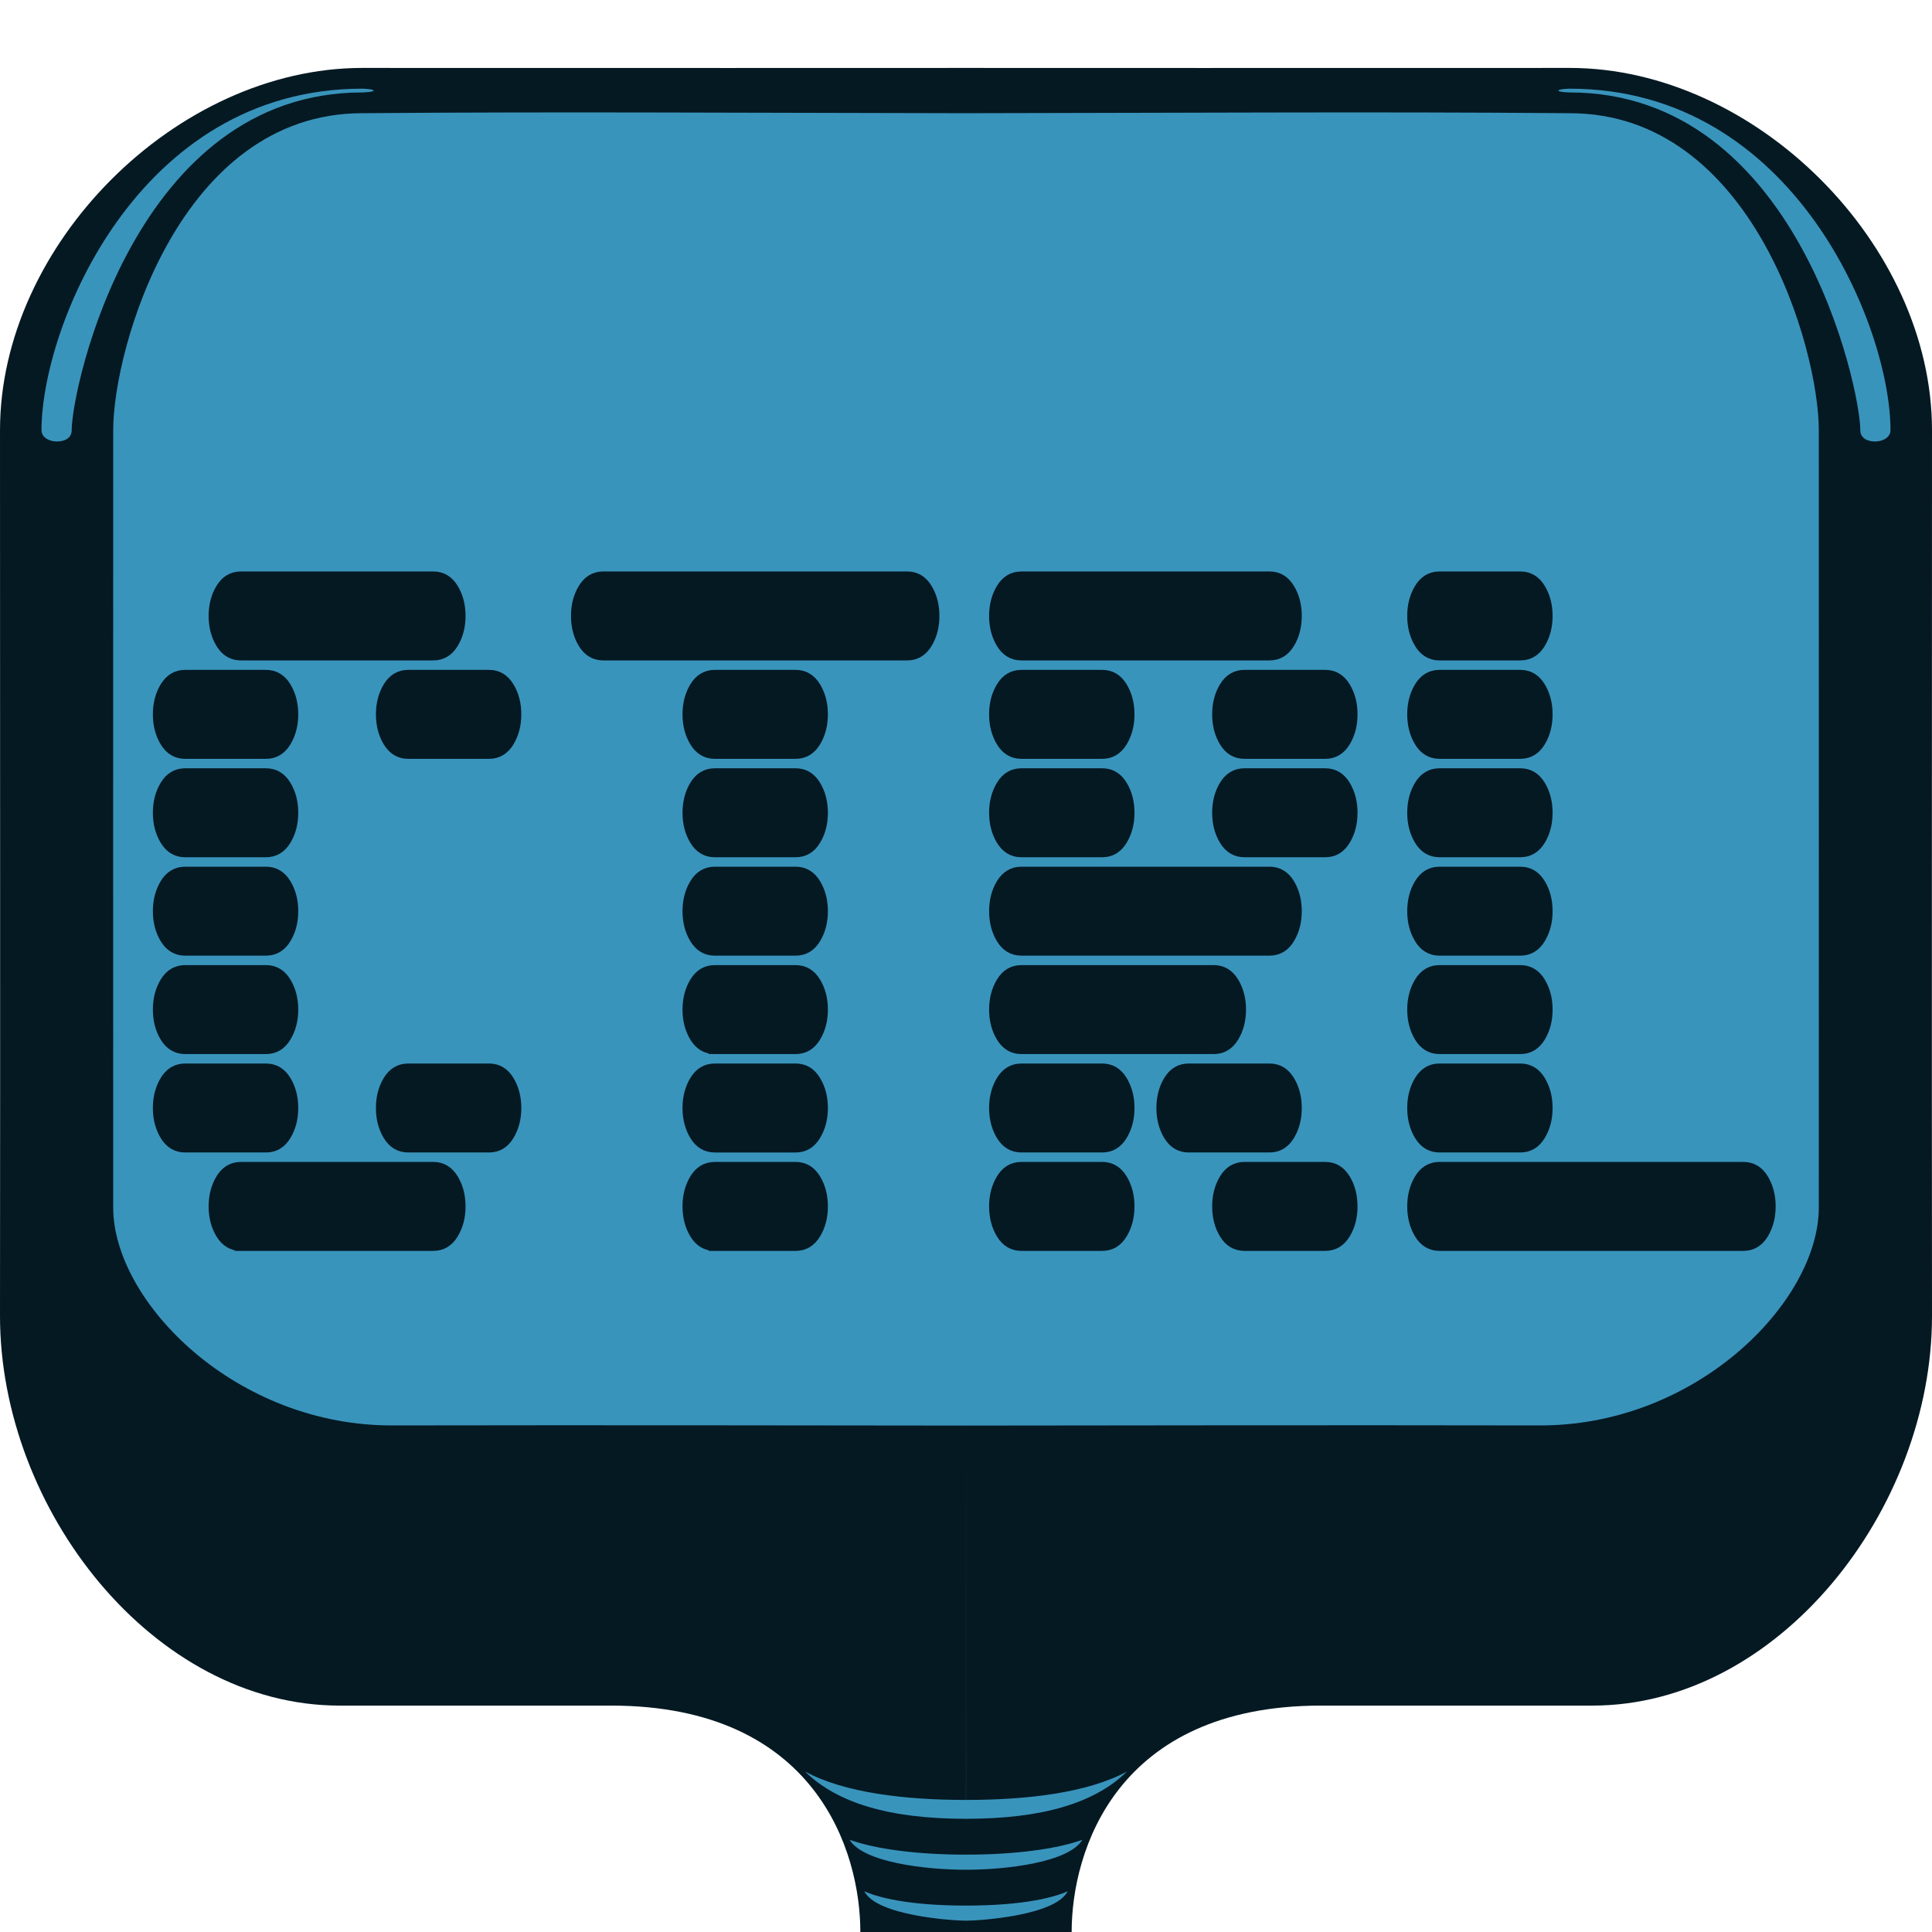
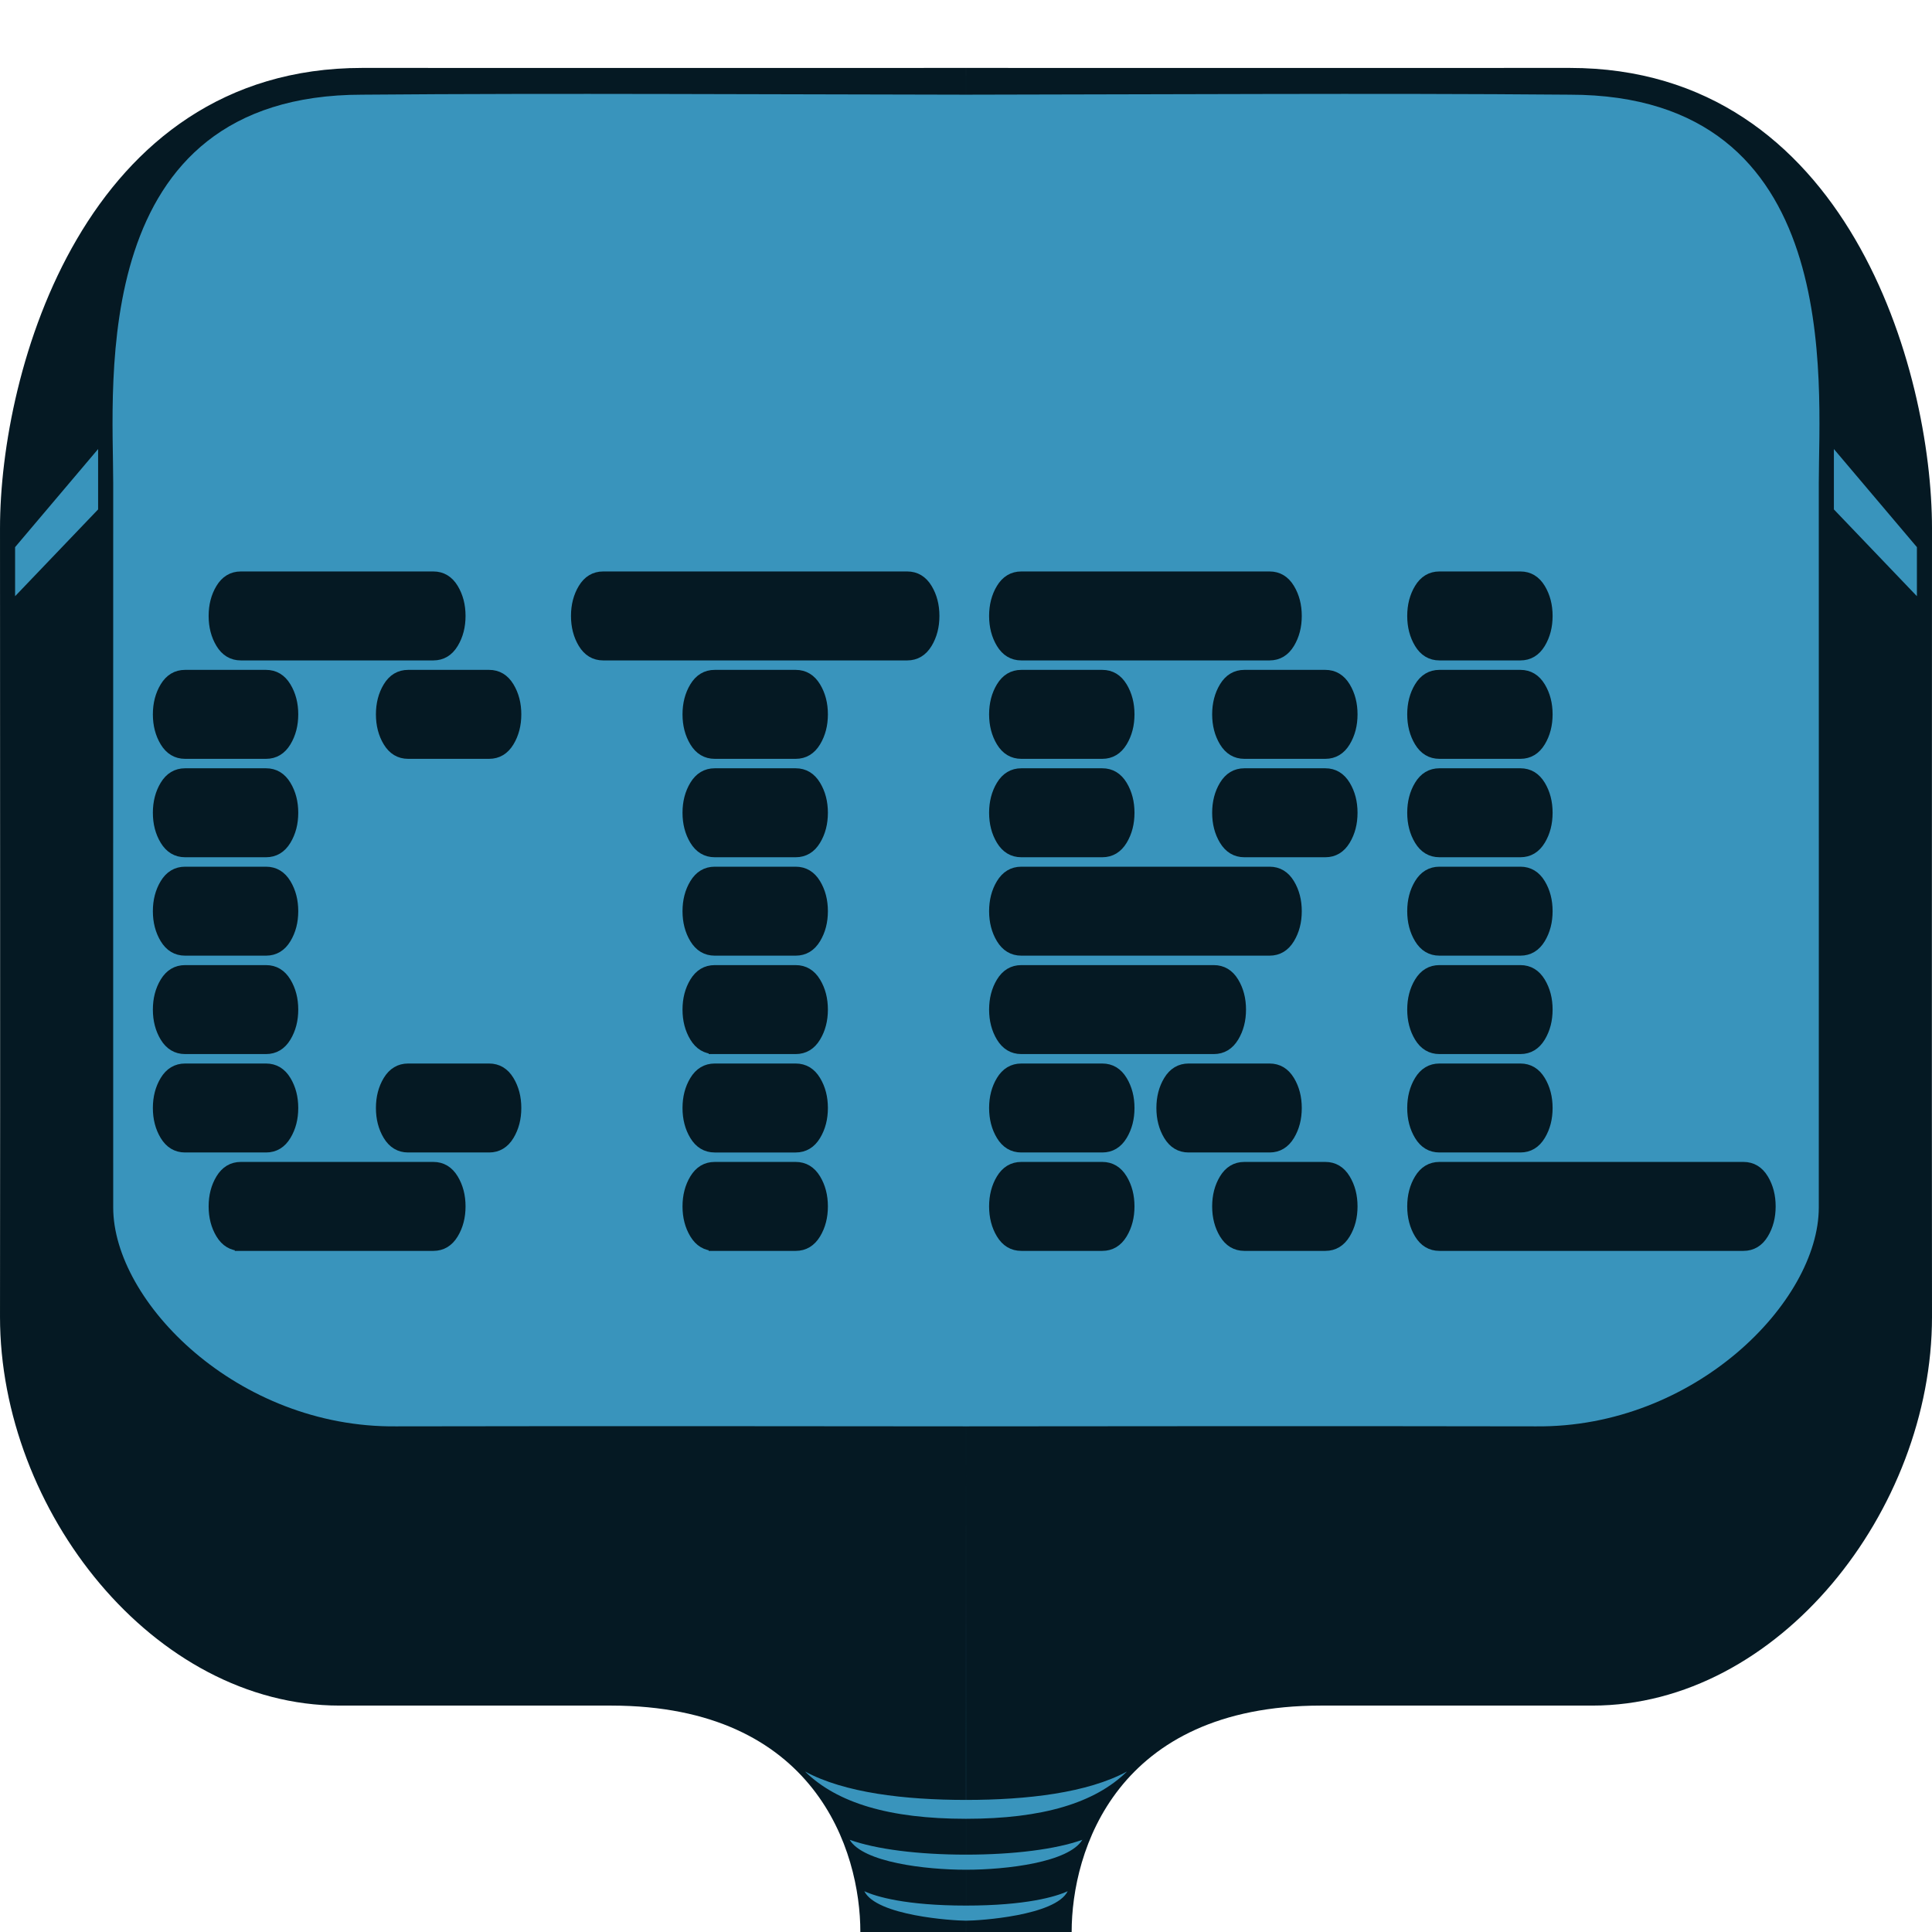
<svg xmlns="http://www.w3.org/2000/svg" width="512" height="512" viewBox="0 0 512 512" version="1.1" id="svg1" xml:space="preserve">
  <defs id="defs1" />
  <g id="ctrlyoke-logo">
-     <path style="fill:#3994BC;fill-opacity:1;stroke:none;stroke-width:0;stroke-dasharray:none" d="M 93,390 C 21.414,387.023 5.527,339.256 6,280 6.608,216.303 6,173.903 6,108 10.852,71.08 27.052,37.085 90,20 h 332 c 57.098,7.636 79.333,54.32 84,88 v 172 c 0,68.397 -38.004,102.878 -76.258,110 -16.893,8.831 -96.784,43.194 -123.896,71.921 C 286.484,482.437 283.654,500.517 280.571,511 H 229.402 C 227.394,497.297 224.043,474.864 203.572,462.11 190.373,453.887 130.667,410.409 93,390 Z" id="keyface" />
-     <path id="keyyoke" style="display:inline;fill:#051923;fill-opacity:1;stroke:none;stroke-width:0;stroke-dasharray:none" d="m 256,317.977 c -18.958,-0.015 -71.619,-0.109 -109.532,-0.03 -30.428,0.315 -53.985,-23.716 -53.985,-41.785 0,-42.634 -0.021,-94.334 0,-149.046 0,-15.686 12.765,-60.776 47.753,-60.776 19.116,-0.162 38.496,-0.171 57.878,-0.134 19.382,0.036 54.147,0.134 57.886,0.134 v -8.682 c -5.315,0 -76.714,0.03 -115.764,0 -35.649,0 -69.458,33.868 -69.458,69.459 0,66.065 0.058,108.938 0,169.856 0,37.09 29.413,74.696 65.117,74.696 19.418,0 31.288,-0.013 52.094,0 39.197,0.025 47.753,27.88 47.753,43.412 9.019,2.5e-4 13.117,0 20.259,0 v -2.171 c -2.563,0 -17.191,-0.953 -19.498,-5.65 2.252,1.046 7.99,2.755 19.498,2.755 v -6.873 c -7.813,0 -19.71,-1.421 -22.307,-5.738 5.09,1.819 13.152,2.844 22.307,2.844 v -6.873 c -14.728,0 -24.747,-3.051 -30.873,-9.072 7.539,4.088 19.107,5.454 30.862,5.454 0,-2.155 0.011,-71.779 0.011,-71.779 z M 140.236,62.36 c -43.589,0 -55.712,56.706 -55.712,64.756 0,1.547 -1.409,2.192 -2.894,2.171 -1.485,-0.021 -2.894,-0.811 -2.894,-2.171 0,-19.625 18.294,-65.479 61.5,-65.479 0,0 2.171,0.054 2.171,0.362 0,0.308 -2.171,0.362 -2.171,0.362 z M 256,317.977 c 18.958,-0.015 71.619,-0.109 109.532,-0.03 30.428,0.315 53.985,-23.716 53.985,-41.785 0,-42.634 0.021,-94.334 0,-149.046 0,-15.686 -12.765,-60.776 -47.753,-60.776 -19.116,-0.162 -38.496,-0.171 -57.878,-0.134 -19.382,0.036 -54.147,0.134 -57.886,0.134 v -8.682 c 5.315,0 76.714,0.03 115.764,0 35.649,0 69.459,33.868 69.459,69.459 0,66.065 -0.058,108.938 0,169.856 0,37.09 -29.413,74.696 -65.117,74.696 -19.418,0 -31.288,-0.013 -52.094,0 -39.197,0.025 -47.753,27.88 -47.753,43.412 -9.019,2.5e-4 -13.117,0 -20.259,0 v -2.171 c 2.563,0 17.191,-0.953 19.498,-5.65 -2.252,1.046 -7.99,2.755 -19.498,2.755 v -6.873 c 7.813,0 19.71,-1.421 22.307,-5.738 -5.09,1.819 -13.152,2.844 -22.307,2.844 v -6.873 c 14.728,0 24.747,-3.051 30.873,-9.072 -7.539,4.088 -19.107,5.454 -30.862,5.454 0,-2.155 -0.011,-71.779 -0.011,-71.779 z M 371.764,62.36 c 43.589,0 55.712,56.706 55.712,64.756 0,1.547 1.409,2.192 2.894,2.171 1.485,-0.021 2.894,-0.811 2.894,-2.171 0,-19.625 -18.294,-65.479 -61.5,-65.479 0,0 -2.171,0.054 -2.171,0.362 0,0.308 2.171,0.362 2.171,0.362 z" transform="matrix(1.38212,0,0,1.38212,-97.82278,-61.68959)" />
+     <path style="display:inline;fill:#3994BC;fill-opacity:1;stroke:none;stroke-width:0;stroke-dasharray:none" d="M 93,390 C 21.414,387.023 2,326.689 2,280 V 168 C 1.705,137.014 5.031,32.795 90,20 H 256 V 511 H 229.402 C 227.394,497.297 224.043,474.864 203.572,462.11 190.373,453.887 130.667,410.409 93,390 Z m 326,0 c 71.586,-2.977 91,-63.311 91,-110 V 168 C 510.295,137.014 506.969,32.795 422,20 H 256 v 491 h 26.598 c 2.008,-13.703 5.359,-36.136 25.83,-48.89 C 321.627,453.887 381.333,410.409 419,390 Z" id="keyface" />
+     <path id="keyyoke" style="display:inline;fill:#051923;fill-opacity:1;stroke:none;stroke-width:0;stroke-dasharray:none" d="m 256,318.127 c -18.958,-0.015 -71.339,-0.079 -109.252,0 -30.428,0.315 -54.264,-23.896 -54.264,-41.965 0,-42.634 -0.021,-84.205 0,-138.917 0,-19.204 -5.024,-74.456 47.753,-74.456 19.116,-0.162 38.496,-0.171 57.878,-0.134 19.382,0.036 54.147,0.134 57.886,0.134 v -5.132 c -5.315,0 -76.714,0.03 -115.764,0 -53.28,0 -69.458,58.078 -69.458,88.27 0,66.065 0.058,90.299 0,151.217 0,37.09 29.413,74.523 65.117,74.523 19.418,0 31.288,-0.013 52.094,0 39.197,0.025 47.753,27.88 47.753,43.412 9.019,2.5e-4 13.117,0 20.259,0 v -2.171 c -2.563,0 -17.191,-0.953 -19.498,-5.65 2.252,1.046 7.99,2.755 19.498,2.755 v -6.873 c -7.813,0 -19.71,-1.421 -22.307,-5.738 5.09,1.819 13.152,2.844 22.307,2.844 v -6.873 c -14.728,0 -24.747,-3.051 -30.873,-9.072 7.539,4.088 19.107,5.454 30.862,5.454 0,-2.155 0.011,-71.629 0.011,-71.629 z M 89.589,142.31 73.671,158.951 v -9.406 L 89.589,130.734 Z M 256,318.127 c 18.958,-0.015 71.339,-0.079 109.252,0 30.428,0.315 54.264,-23.896 54.264,-41.965 0,-42.634 0.021,-84.205 0,-138.917 0,-19.204 5.024,-74.456 -47.753,-74.456 -19.116,-0.162 -38.496,-0.171 -57.878,-0.134 -19.382,0.036 -54.147,0.134 -57.886,0.134 v -5.132 c 5.315,0 76.714,0.03 115.764,0 53.28,0 69.459,58.078 69.459,88.27 0,66.065 -0.058,90.299 0,151.217 0,37.09 -29.413,74.523 -65.117,74.523 -19.418,0 -31.288,-0.013 -52.094,0 -39.197,0.025 -47.753,27.88 -47.753,43.412 -9.019,2.5e-4 -13.117,0 -20.259,0 v -2.171 c 2.563,0 17.191,-0.953 19.498,-5.65 -2.252,1.046 -7.99,2.755 -19.498,2.755 v -6.873 c 7.813,0 19.71,-1.421 22.307,-5.738 -5.09,1.819 -13.152,2.844 -22.307,2.844 v -6.873 c 14.728,0 24.747,-3.051 30.873,-9.072 -7.539,4.088 -19.107,5.454 -30.862,5.454 0,-2.155 -0.011,-71.629 -0.011,-71.629 z m 166.411,-175.817 15.918,16.641 v -9.406 l -15.918,-18.812 z" transform="matrix(1.38212,0,0,1.38212,-97.82278,-61.68959)" />
    <path style="font-size:108.628px;font-family:Sixtyfour;-inkscape-font-specification:Sixtyfour;letter-spacing:-6.815px;fill:#051923;fill-opacity:1;stroke:#051923;stroke-width:3.2;stroke-dasharray:none;stroke-opacity:1" d="m 63.817,329.898 h 51.03 q 3.233,0 5.08,-3.056 1.847,-3.056 1.847,-7.131 0,-4.075 -1.847,-7.131 -1.847,-3.056 -5.08,-3.056 H 63.817 q -3.233,0 -5.08,3.056 -1.847,3.056 -1.847,7.131 0,4.075 1.847,7.131 1.847,3.056 5.08,3.056 z M 49.039,303.818 h 21.474 q 3.233,0 5.08,-3.056 1.847,-3.056 1.847,-7.131 0,-4.075 -1.847,-7.131 -1.847,-3.056 -5.08,-3.056 H 49.039 q -3.233,0 -5.08,3.056 -1.847,3.056 -1.847,7.131 0,4.075 1.847,7.131 1.847,3.056 5.08,3.056 z m 59.111,0 h 21.474 q 3.233,0 5.08,-3.056 1.847,-3.056 1.847,-7.131 0,-4.075 -1.847,-7.131 -1.847,-3.056 -5.08,-3.056 h -21.474 q -3.233,0 -5.08,3.056 -1.847,3.056 -1.847,7.131 0,4.075 1.847,7.131 1.847,3.056 5.08,3.056 z M 49.039,277.738 h 21.474 q 3.233,0 5.08,-3.056 1.847,-3.056 1.847,-7.131 0,-4.075 -1.847,-7.131 -1.847,-3.056 -5.08,-3.056 H 49.039 q -3.233,0 -5.08,3.056 -1.847,3.056 -1.847,7.131 0,4.075 1.847,7.131 1.847,3.056 5.08,3.056 z m 0,-26.08 h 21.474 q 3.233,0 5.08,-3.056 1.847,-3.056 1.847,-7.131 0,-4.075 -1.847,-7.131 -1.847,-3.056 -5.08,-3.056 H 49.039 q -3.233,0 -5.08,3.056 -1.847,3.056 -1.847,7.131 0,4.075 1.847,7.131 1.847,3.056 5.08,3.056 z m 0,-26.08 h 21.474 q 3.233,0 5.08,-3.056 1.847,-3.056 1.847,-7.131 0,-4.075 -1.847,-7.131 -1.847,-3.056 -5.08,-3.056 H 49.039 q -3.233,0 -5.08,3.056 -1.847,3.056 -1.847,7.131 0,4.075 1.847,7.131 1.847,3.056 5.08,3.056 z m 0,-26.08 h 21.474 q 3.233,0 5.08,-3.056 1.847,-3.056 1.847,-7.131 0,-4.075 -1.847,-7.131 -1.847,-3.056 -5.08,-3.056 H 49.039 q -3.233,0 -5.08,3.056 -1.847,3.056 -1.847,7.131 0,4.075 1.847,7.131 1.847,3.056 5.08,3.056 z m 59.111,0 h 21.474 q 3.233,0 5.08,-3.056 1.847,-3.056 1.847,-7.131 0,-4.075 -1.847,-7.131 -1.847,-3.056 -5.08,-3.056 h -21.474 q -3.233,0 -5.08,3.056 -1.847,3.056 -1.847,7.131 0,4.075 1.847,7.131 1.847,3.056 5.08,3.056 z M 63.817,173.417 h 51.03 q 3.233,0 5.08,-3.056 1.847,-3.056 1.847,-7.131 0,-4.075 -1.847,-7.131 -1.847,-3.056 -5.08,-3.056 H 63.817 q -3.233,0 -5.08,3.056 -1.847,3.056 -1.847,7.131 0,4.075 1.847,7.131 1.847,3.056 5.08,3.056 z M 189.4,329.898 h 21.474 q 3.233,0 5.08,-3.056 1.847,-3.056 1.847,-7.131 0,-4.075 -1.847,-7.131 -1.847,-3.056 -5.08,-3.056 h -21.474 q -3.233,0 -5.08,3.056 -1.847,3.056 -1.847,7.131 0,4.075 1.847,7.131 1.847,3.056 5.08,3.056 z m 0,-26.08 h 21.474 q 3.233,0 5.08,-3.056 1.847,-3.056 1.847,-7.131 0,-4.075 -1.847,-7.131 -1.847,-3.056 -5.08,-3.056 h -21.474 q -3.233,0 -5.08,3.056 -1.847,3.056 -1.847,7.131 0,4.075 1.847,7.131 1.847,3.056 5.08,3.056 z m 0,-26.08 h 21.474 q 3.233,0 5.08,-3.056 1.847,-3.056 1.847,-7.131 0,-4.075 -1.847,-7.131 -1.847,-3.056 -5.08,-3.056 h -21.474 q -3.233,0 -5.08,3.056 -1.847,3.056 -1.847,7.131 0,4.075 1.847,7.131 1.847,3.056 5.08,3.056 z m 0,-26.08 h 21.474 q 3.233,0 5.08,-3.056 1.847,-3.056 1.847,-7.131 0,-4.075 -1.847,-7.131 -1.847,-3.056 -5.08,-3.056 h -21.474 q -3.233,0 -5.08,3.056 -1.847,3.056 -1.847,7.131 0,4.075 1.847,7.131 1.847,3.056 5.08,3.056 z m 0,-26.08 h 21.474 q 3.233,0 5.08,-3.056 1.847,-3.056 1.847,-7.131 0,-4.075 -1.847,-7.131 -1.847,-3.056 -5.08,-3.056 h -21.474 q -3.233,0 -5.08,3.056 -1.847,3.056 -1.847,7.131 0,4.075 1.847,7.131 1.847,3.056 5.08,3.056 z m 0,-26.08 h 21.474 q 3.233,0 5.08,-3.056 1.847,-3.056 1.847,-7.131 0,-4.075 -1.847,-7.131 -1.847,-3.056 -5.08,-3.056 h -21.474 q -3.233,0 -5.08,3.056 -1.847,3.056 -1.847,7.131 0,4.075 1.847,7.131 1.847,3.056 5.08,3.056 z M 159.844,173.417 h 80.585 q 3.233,0 5.08,-3.056 1.847,-3.056 1.847,-7.131 0,-4.075 -1.847,-7.131 -1.847,-3.056 -5.08,-3.056 h -80.585 q -3.233,0 -5.08,3.056 -1.847,3.056 -1.847,7.131 0,4.075 1.847,7.131 1.847,3.056 5.08,3.056 z m 110.805,156.48 h 21.474 q 3.233,0 5.08,-3.056 1.847,-3.056 1.847,-7.131 0,-4.075 -1.847,-7.131 -1.847,-3.056 -5.08,-3.056 h -21.474 q -3.233,0 -5.08,3.056 -1.847,3.056 -1.847,7.131 0,4.075 1.847,7.131 1.847,3.056 5.08,3.056 z m 59.111,0 h 21.474 q 3.233,0 5.08,-3.056 1.847,-3.056 1.847,-7.131 0,-4.075 -1.847,-7.131 -1.847,-3.056 -5.08,-3.056 H 329.761 q -3.233,0 -5.08,3.056 -1.847,3.056 -1.847,7.131 0,4.075 1.847,7.131 1.847,3.056 5.08,3.056 z M 270.65,303.818 h 21.474 q 3.233,0 5.08,-3.056 1.847,-3.056 1.847,-7.131 0,-4.075 -1.847,-7.131 -1.847,-3.056 -5.08,-3.056 h -21.474 q -3.233,0 -5.08,3.056 -1.847,3.056 -1.847,7.131 0,4.075 1.847,7.131 1.847,3.056 5.08,3.056 z m 44.333,0 h 21.474 q 3.233,0 5.08,-3.056 1.847,-3.056 1.847,-7.131 0,-4.075 -1.847,-7.131 -1.847,-3.056 -5.08,-3.056 h -21.474 q -3.233,0 -5.08,3.056 -1.847,3.056 -1.847,7.131 0,4.075 1.847,7.131 1.847,3.056 5.08,3.056 z m -44.333,-26.08 h 51.03 q 3.233,0 5.08,-3.056 1.847,-3.056 1.847,-7.131 0,-4.075 -1.847,-7.131 -1.847,-3.056 -5.08,-3.056 h -51.03 q -3.233,0 -5.08,3.056 -1.847,3.056 -1.847,7.131 0,4.075 1.847,7.131 1.847,3.056 5.08,3.056 z m 0,-26.08 h 65.807 q 3.233,0 5.08,-3.056 1.847,-3.056 1.847,-7.131 0,-4.075 -1.847,-7.131 -1.847,-3.056 -5.08,-3.056 h -65.807 q -3.233,0 -5.08,3.056 -1.847,3.056 -1.847,7.131 0,4.075 1.847,7.131 1.847,3.056 5.08,3.056 z m 0,-26.08 h 21.474 q 3.233,0 5.08,-3.056 1.847,-3.056 1.847,-7.131 0,-4.075 -1.847,-7.131 -1.847,-3.056 -5.08,-3.056 h -21.474 q -3.233,0 -5.08,3.056 -1.847,3.056 -1.847,7.131 0,4.075 1.847,7.131 1.847,3.056 5.08,3.056 z m 59.111,0 h 21.474 q 3.233,0 5.08,-3.056 1.847,-3.056 1.847,-7.131 0,-4.075 -1.847,-7.131 -1.847,-3.056 -5.08,-3.056 H 329.761 q -3.233,0 -5.08,3.056 -1.847,3.056 -1.847,7.131 0,4.075 1.847,7.131 1.847,3.056 5.08,3.056 z m -59.111,-26.08 h 21.474 q 3.233,0 5.08,-3.056 1.847,-3.056 1.847,-7.131 0,-4.075 -1.847,-7.131 -1.847,-3.056 -5.08,-3.056 h -21.474 q -3.233,0 -5.08,3.056 -1.847,3.056 -1.847,7.131 0,4.075 1.847,7.131 1.847,3.056 5.08,3.056 z m 59.111,0 h 21.474 q 3.233,0 5.08,-3.056 1.847,-3.056 1.847,-7.131 0,-4.075 -1.847,-7.131 -1.847,-3.056 -5.08,-3.056 H 329.761 q -3.233,0 -5.08,3.056 -1.847,3.056 -1.847,7.131 0,4.075 1.847,7.131 1.847,3.056 5.08,3.056 z M 270.65,173.417 h 65.807 q 3.233,0 5.08,-3.056 1.847,-3.056 1.847,-7.131 0,-4.075 -1.847,-7.131 -1.847,-3.056 -5.08,-3.056 h -65.807 q -3.233,0 -5.08,3.056 -1.847,3.056 -1.847,7.131 0,4.075 1.847,7.131 1.847,3.056 5.08,3.056 z m 110.805,156.48 h 80.585 q 3.233,0 5.08,-3.056 1.847,-3.056 1.847,-7.131 0,-4.075 -1.847,-7.131 -1.847,-3.056 -5.08,-3.056 h -80.585 q -3.233,0 -5.08,3.056 -1.847,3.056 -1.847,7.131 0,4.075 1.847,7.131 1.847,3.056 5.08,3.056 z m 0,-26.08 h 21.474 q 3.233,0 5.08,-3.056 1.847,-3.056 1.847,-7.131 0,-4.075 -1.847,-7.131 -1.847,-3.056 -5.08,-3.056 h -21.474 q -3.233,0 -5.08,3.056 -1.847,3.056 -1.847,7.131 0,4.075 1.847,7.131 1.847,3.056 5.08,3.056 z m 0,-26.08 h 21.474 q 3.233,0 5.08,-3.056 1.847,-3.056 1.847,-7.131 0,-4.075 -1.847,-7.131 -1.847,-3.056 -5.08,-3.056 h -21.474 q -3.233,0 -5.08,3.056 -1.847,3.056 -1.847,7.131 0,4.075 1.847,7.131 1.847,3.056 5.08,3.056 z m 0,-26.08 h 21.474 q 3.233,0 5.08,-3.056 1.847,-3.056 1.847,-7.131 0,-4.075 -1.847,-7.131 -1.847,-3.056 -5.08,-3.056 h -21.474 q -3.233,0 -5.08,3.056 -1.847,3.056 -1.847,7.131 0,4.075 1.847,7.131 1.847,3.056 5.08,3.056 z m 0,-26.08 h 21.474 q 3.233,0 5.08,-3.056 1.847,-3.056 1.847,-7.131 0,-4.075 -1.847,-7.131 -1.847,-3.056 -5.08,-3.056 h -21.474 q -3.233,0 -5.08,3.056 -1.847,3.056 -1.847,7.131 0,4.075 1.847,7.131 1.847,3.056 5.08,3.056 z m 0,-26.08 h 21.474 q 3.233,0 5.08,-3.056 1.847,-3.056 1.847,-7.131 0,-4.075 -1.847,-7.131 -1.847,-3.056 -5.08,-3.056 h -21.474 q -3.233,0 -5.08,3.056 -1.847,3.056 -1.847,7.131 0,4.075 1.847,7.131 1.847,3.056 5.08,3.056 z m 0,-26.08 h 21.474 q 3.233,0 5.08,-3.056 1.847,-3.056 1.847,-7.131 0,-4.075 -1.847,-7.131 -1.847,-3.056 -5.08,-3.056 h -21.474 q -3.233,0 -5.08,3.056 -1.847,3.056 -1.847,7.131 0,4.075 1.847,7.131 1.847,3.056 5.08,3.056 z" id="ctrltext" aria-label="CTRL" />
  </g>
</svg>
